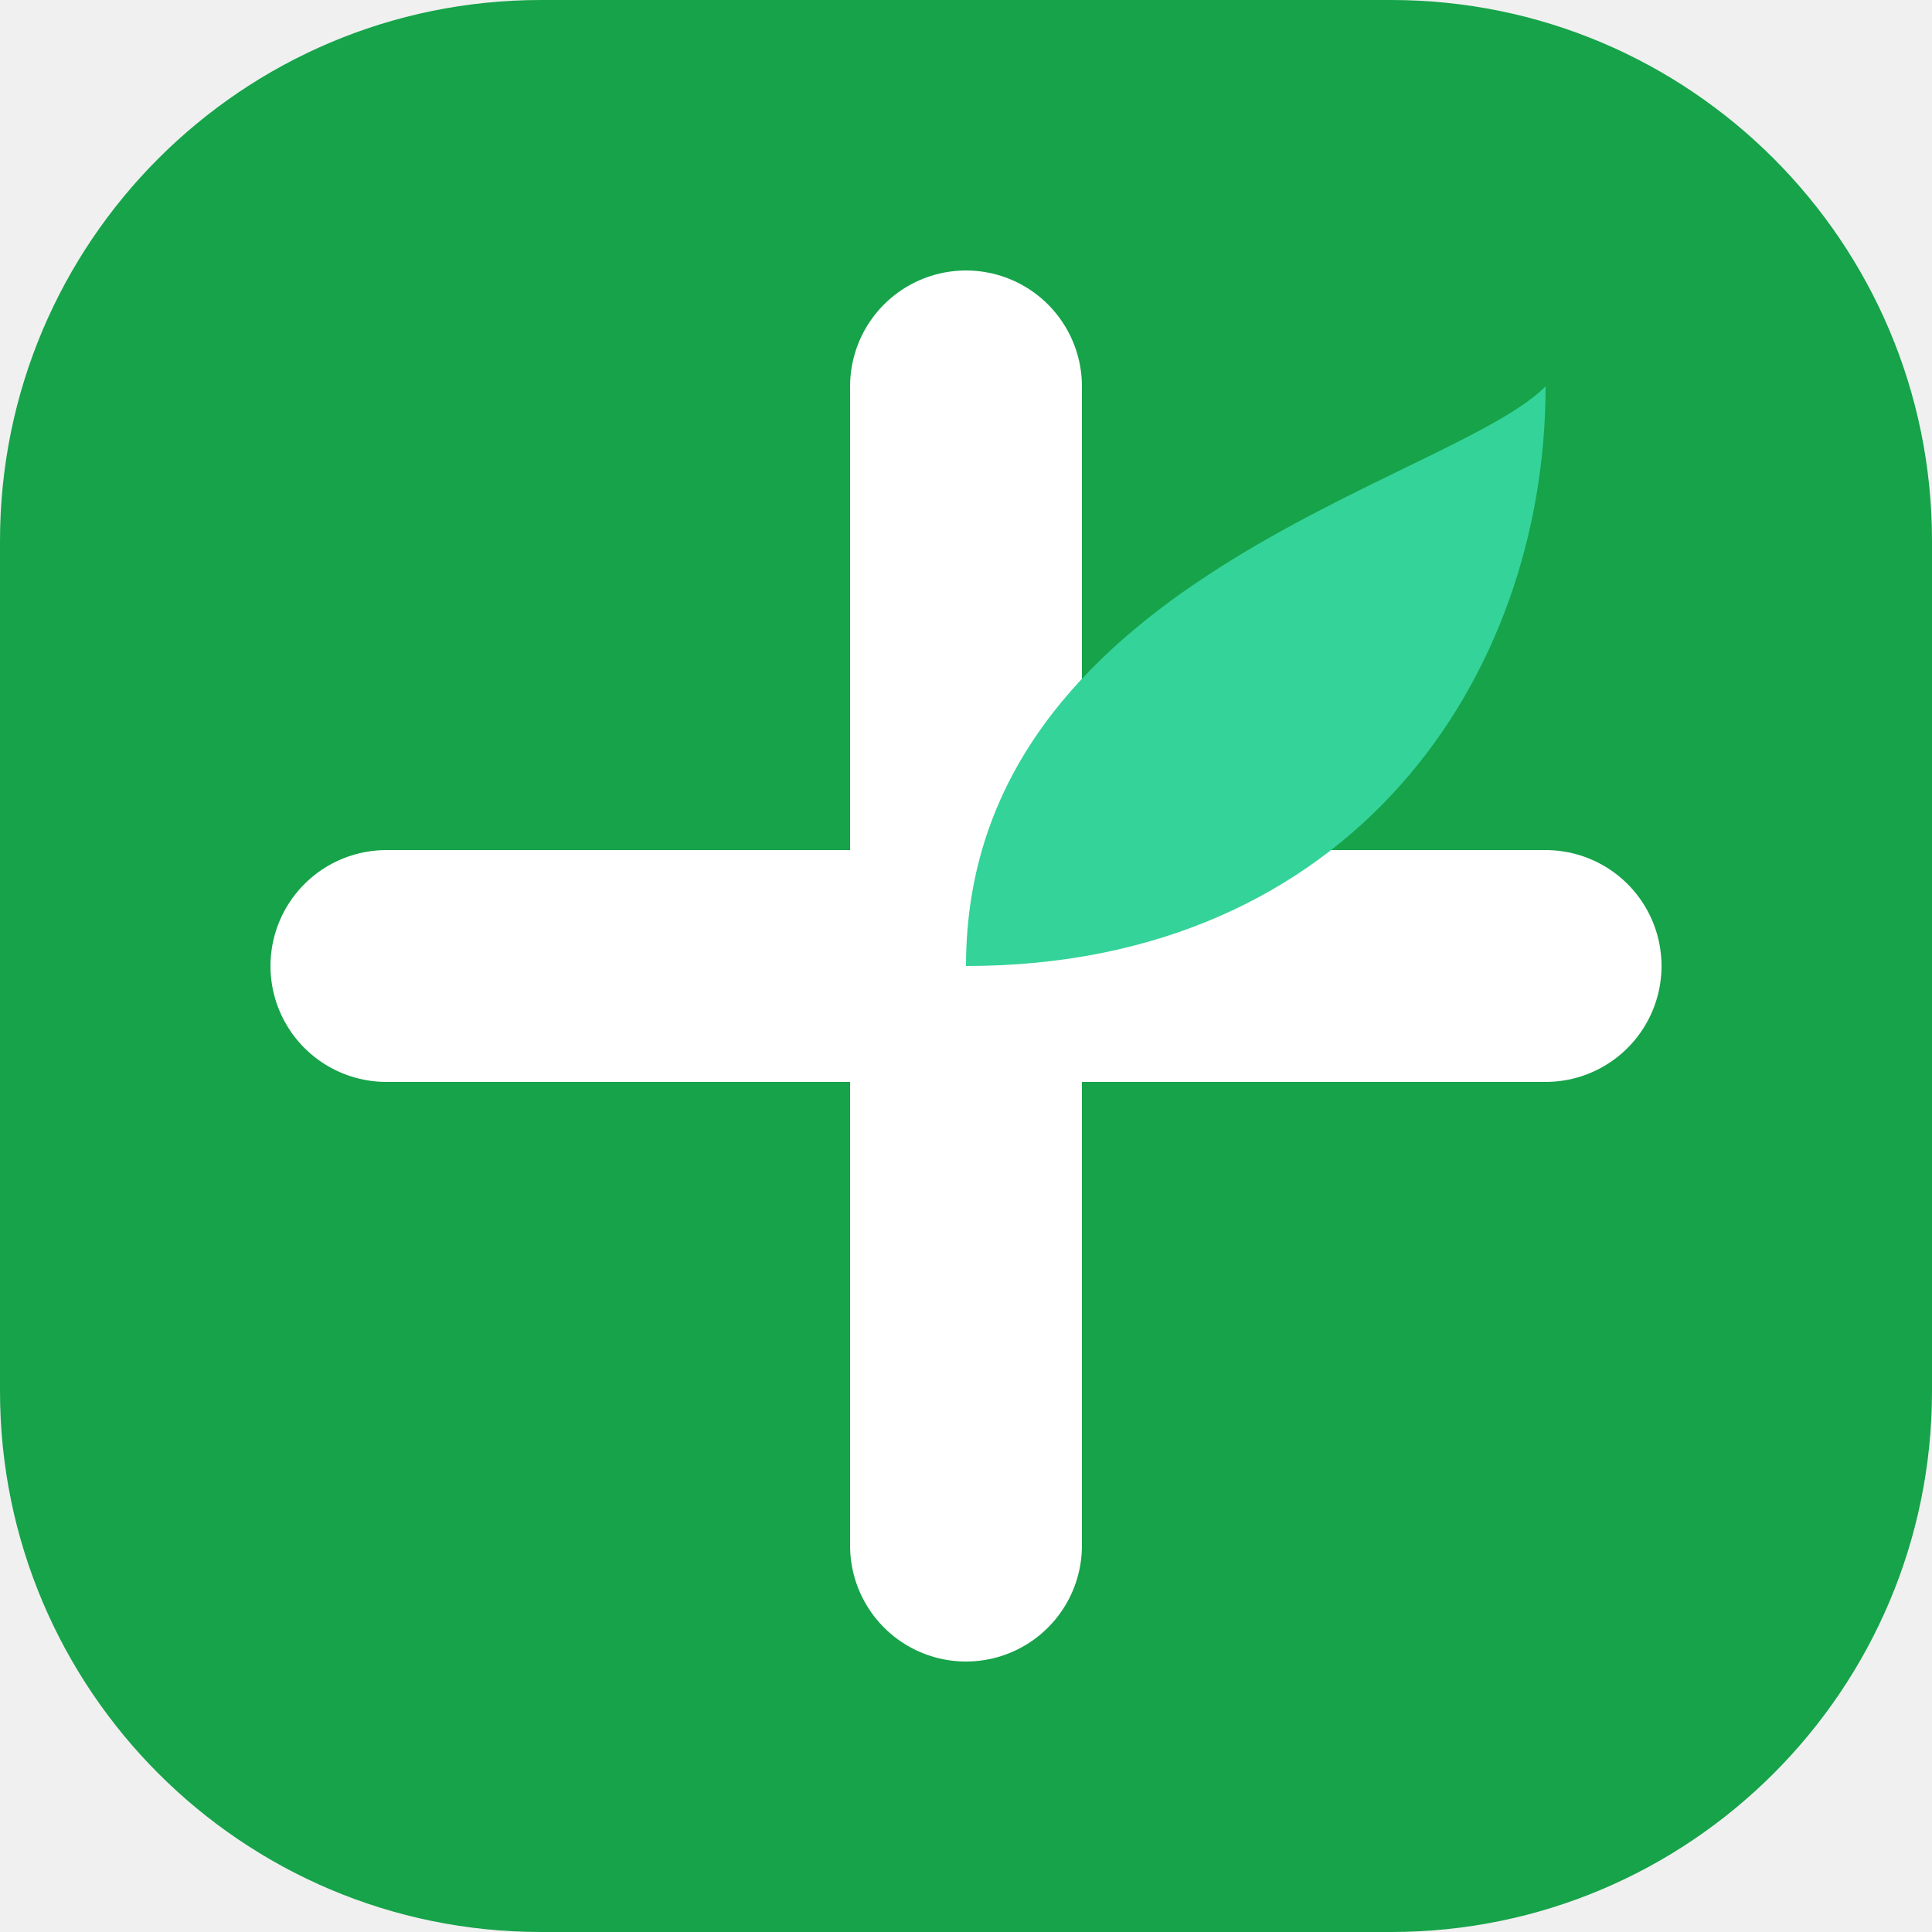
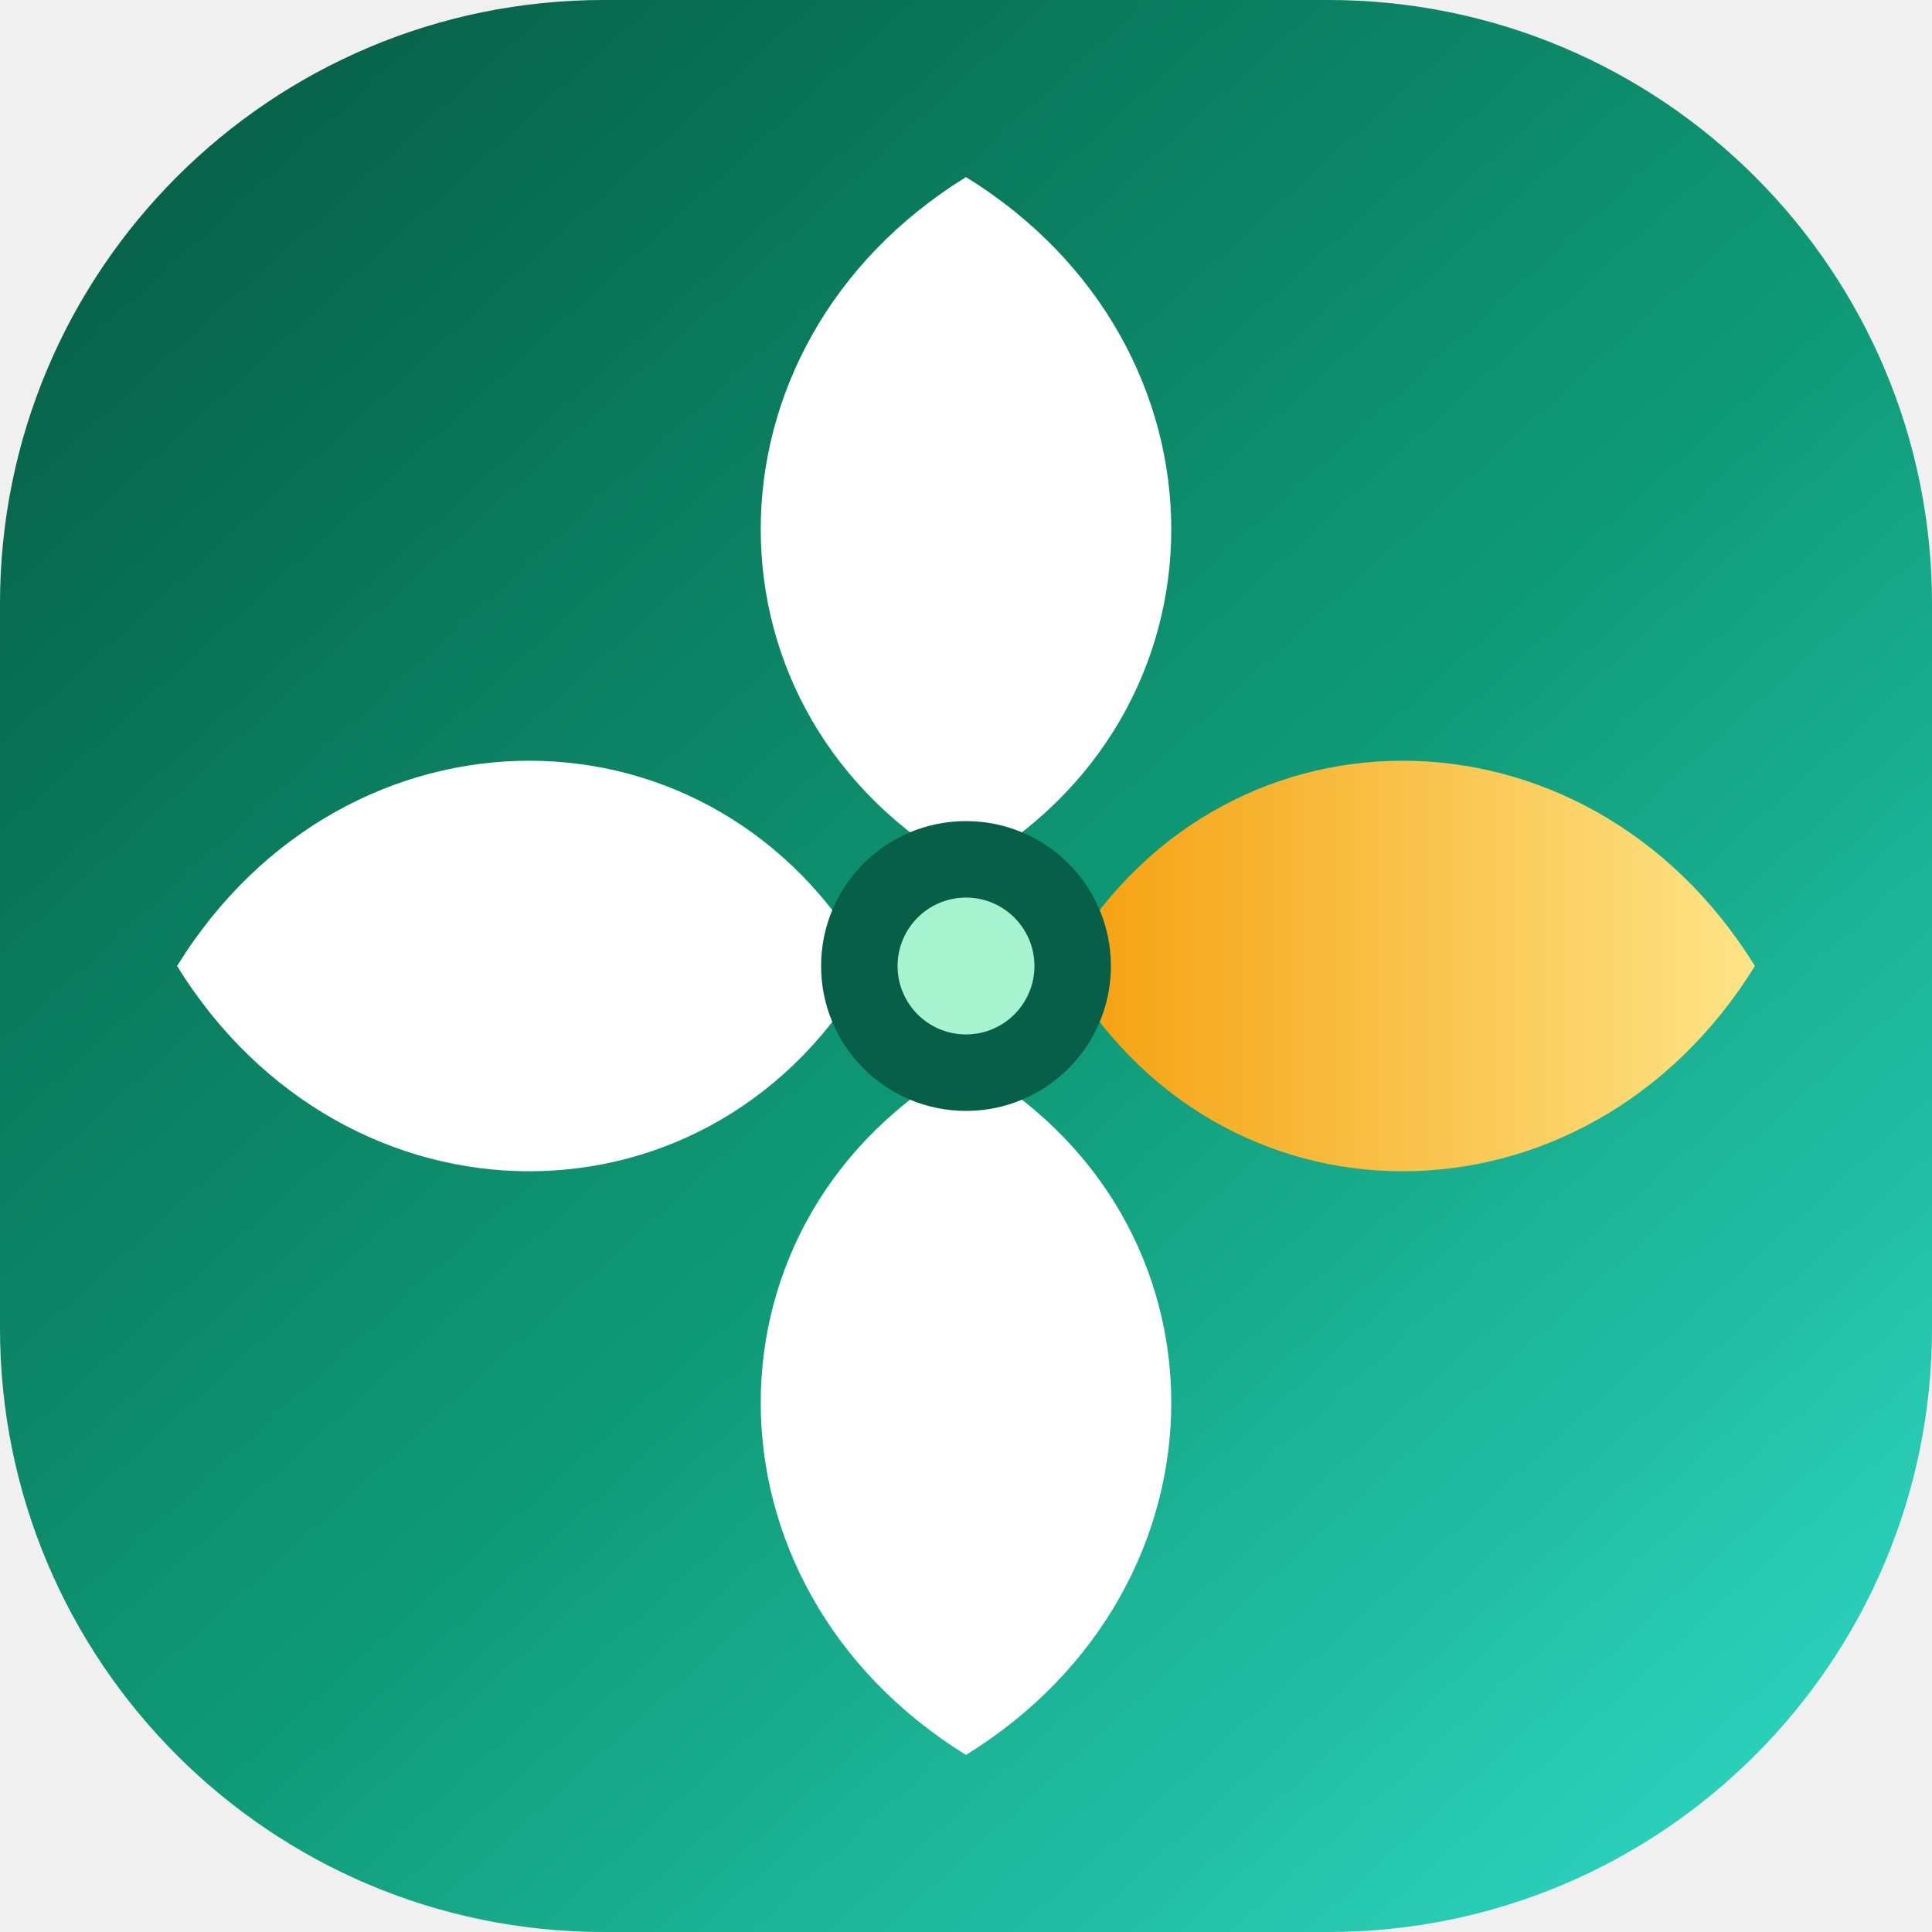
- <svg xmlns="http://www.w3.org/2000/svg" viewBox="0 0 100 100" fill="none">
-   <rect width="100" height="100" rx="28" fill="#16a34a" />
-   <path d="M50 20V80" stroke="#ffffff" stroke-width="12" stroke-linecap="round" />
-   <path d="M20 50H80" stroke="#ffffff" stroke-width="12" stroke-linecap="round" />
-   <path d="M50 50C50 30 75 25 80 20C80 35 70 50 50 50Z" fill="#34d399" />
+ <svg xmlns="http://www.w3.org/2000/svg" viewBox="0 0 48 48" fill="none">
+   <defs>
+     <linearGradient id="bg" x1="4" y1="2" x2="44" y2="46" gradientUnits="userSpaceOnUse">
+       <stop offset="0" stop-color="#065f46" />
+       <stop offset=".55" stop-color="#0f9b78" />
+       <stop offset="1" stop-color="#2dd4bf" />
+     </linearGradient>
+     <linearGradient id="gold" x1="0" y1="-20" x2="0" y2="-2" gradientUnits="userSpaceOnUse">
+       <stop offset="0" stop-color="#fde68a" />
+       <stop offset="1" stop-color="#f59e0b" />
+     </linearGradient>
+   </defs>
+   <rect width="48" height="48" rx="15" fill="url(#bg)" />
+   <g transform="translate(24 24)">
+     <path id="l" d="M0 -2.4C-6.8 -6.2-6.8 -15.4 0 -19.6 6.8 -15.4 6.8 -6.2 0 -2.4Z" fill="#fff" />
+     <path d="M0 -2.4C-6.8 -6.2-6.8 -15.4 0 -19.6 6.8 -15.4 6.8 -6.2 0 -2.4Z" fill="url(#gold)" transform="rotate(90)" />
+     <path d="M0 -2.4C-6.8 -6.2-6.8 -15.4 0 -19.6 6.8 -15.4 6.8 -6.2 0 -2.4Z" fill="#fff" transform="rotate(180)" />
+     <path d="M0 -2.4C-6.8 -6.2-6.8 -15.4 0 -19.6 6.8 -15.4 6.8 -6.2 0 -2.4Z" fill="#fff" transform="rotate(270)" />
+   </g>
+   <circle cx="24" cy="24" r="3.6" fill="#065f46" />
+   <circle cx="24" cy="24" r="1.7" fill="#a7f3d0" />
</svg>
